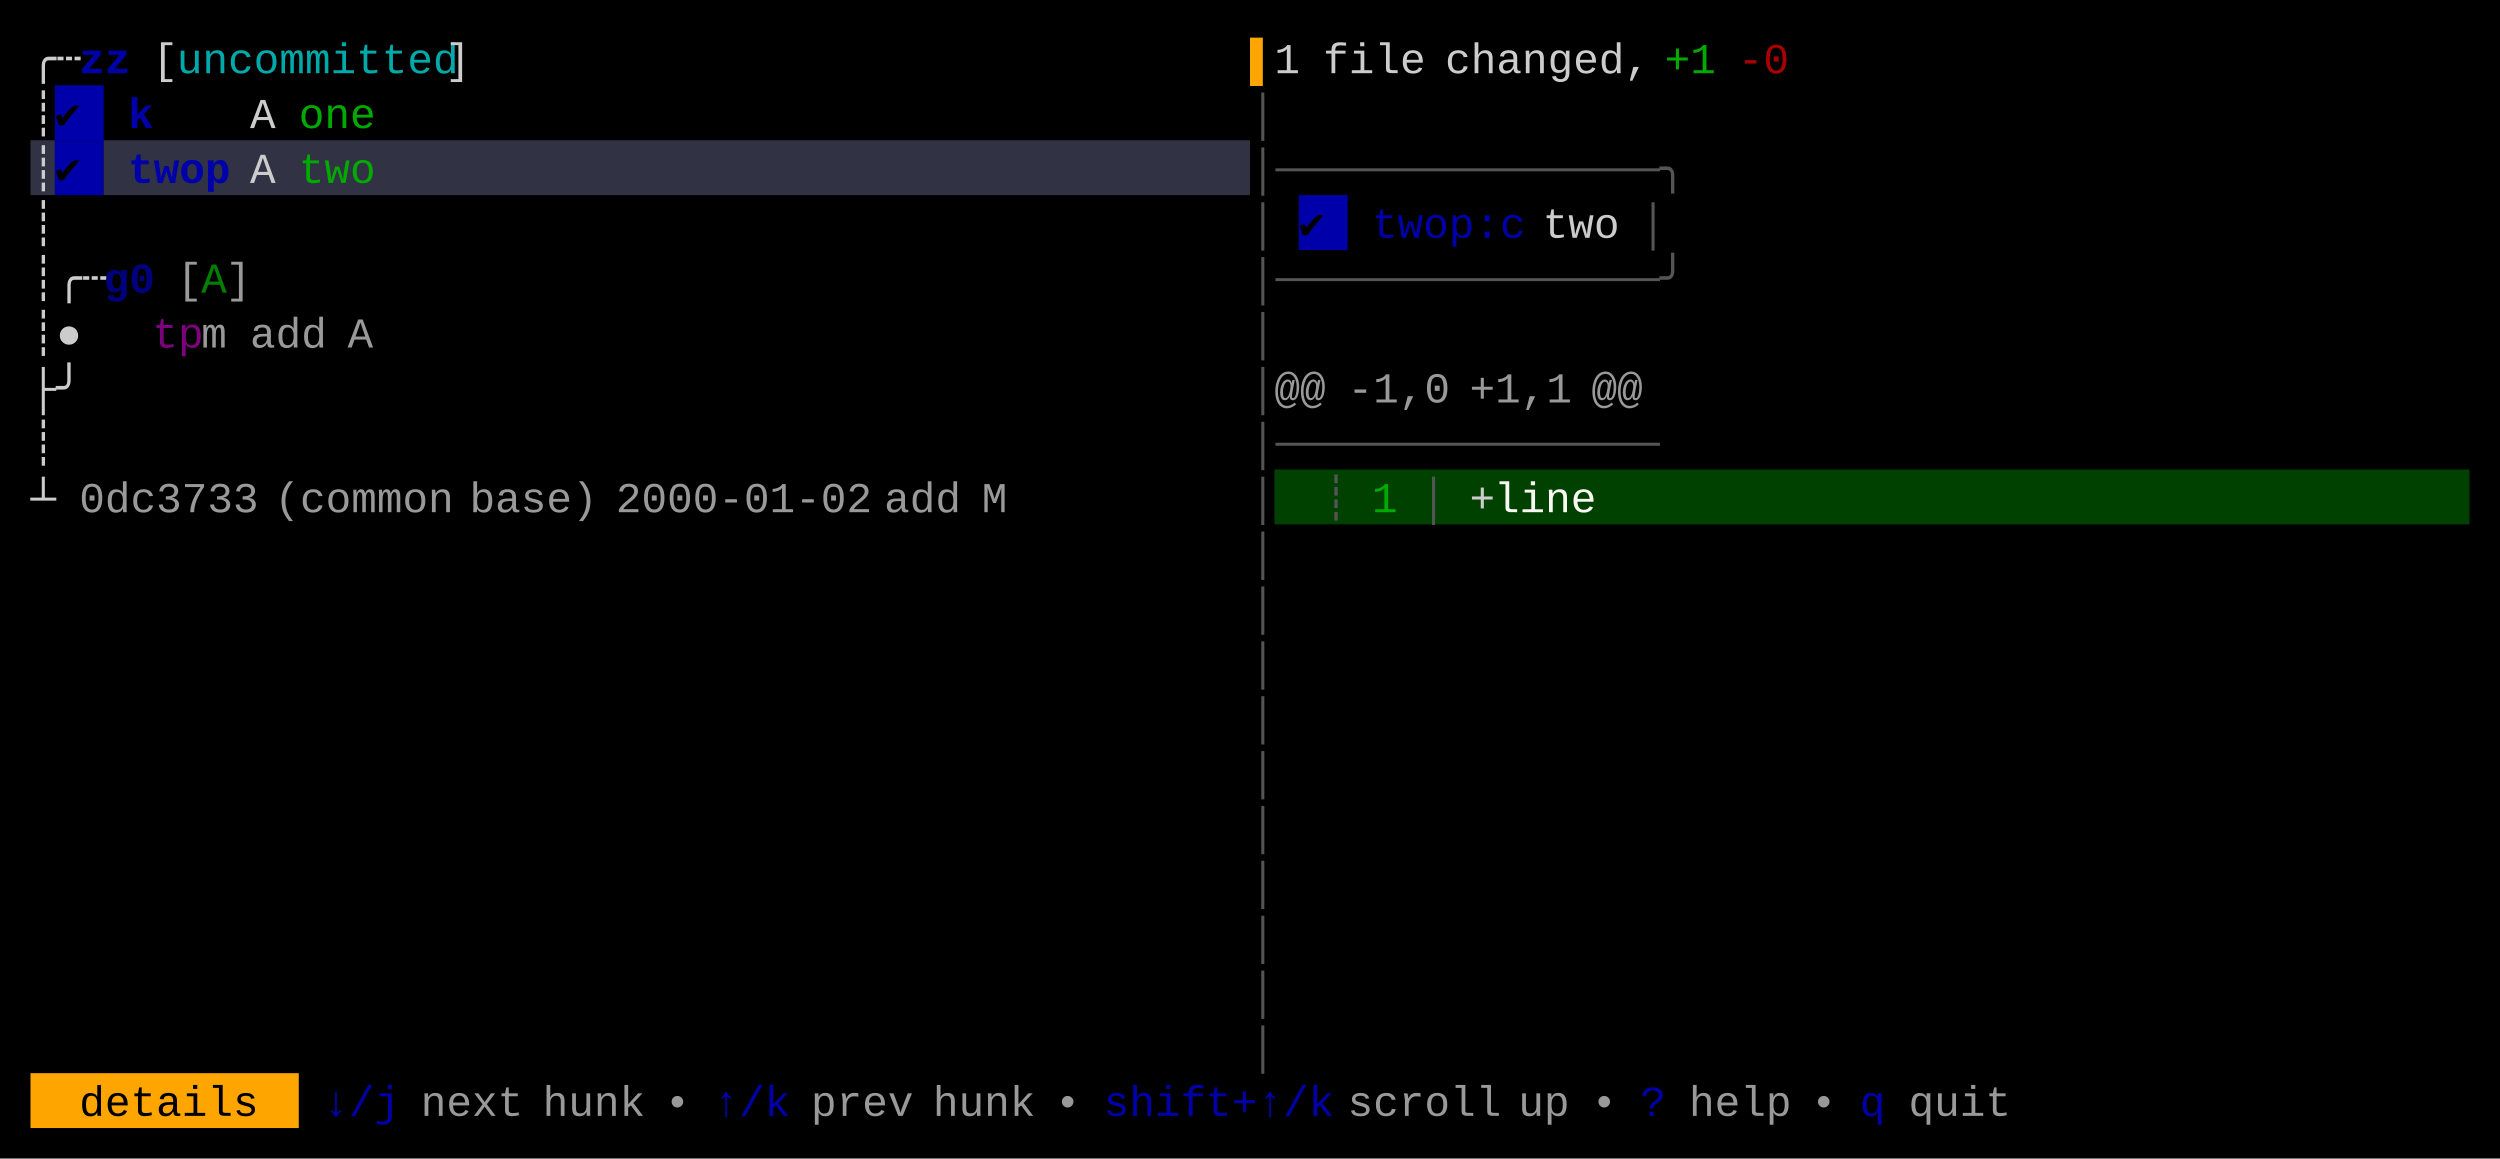
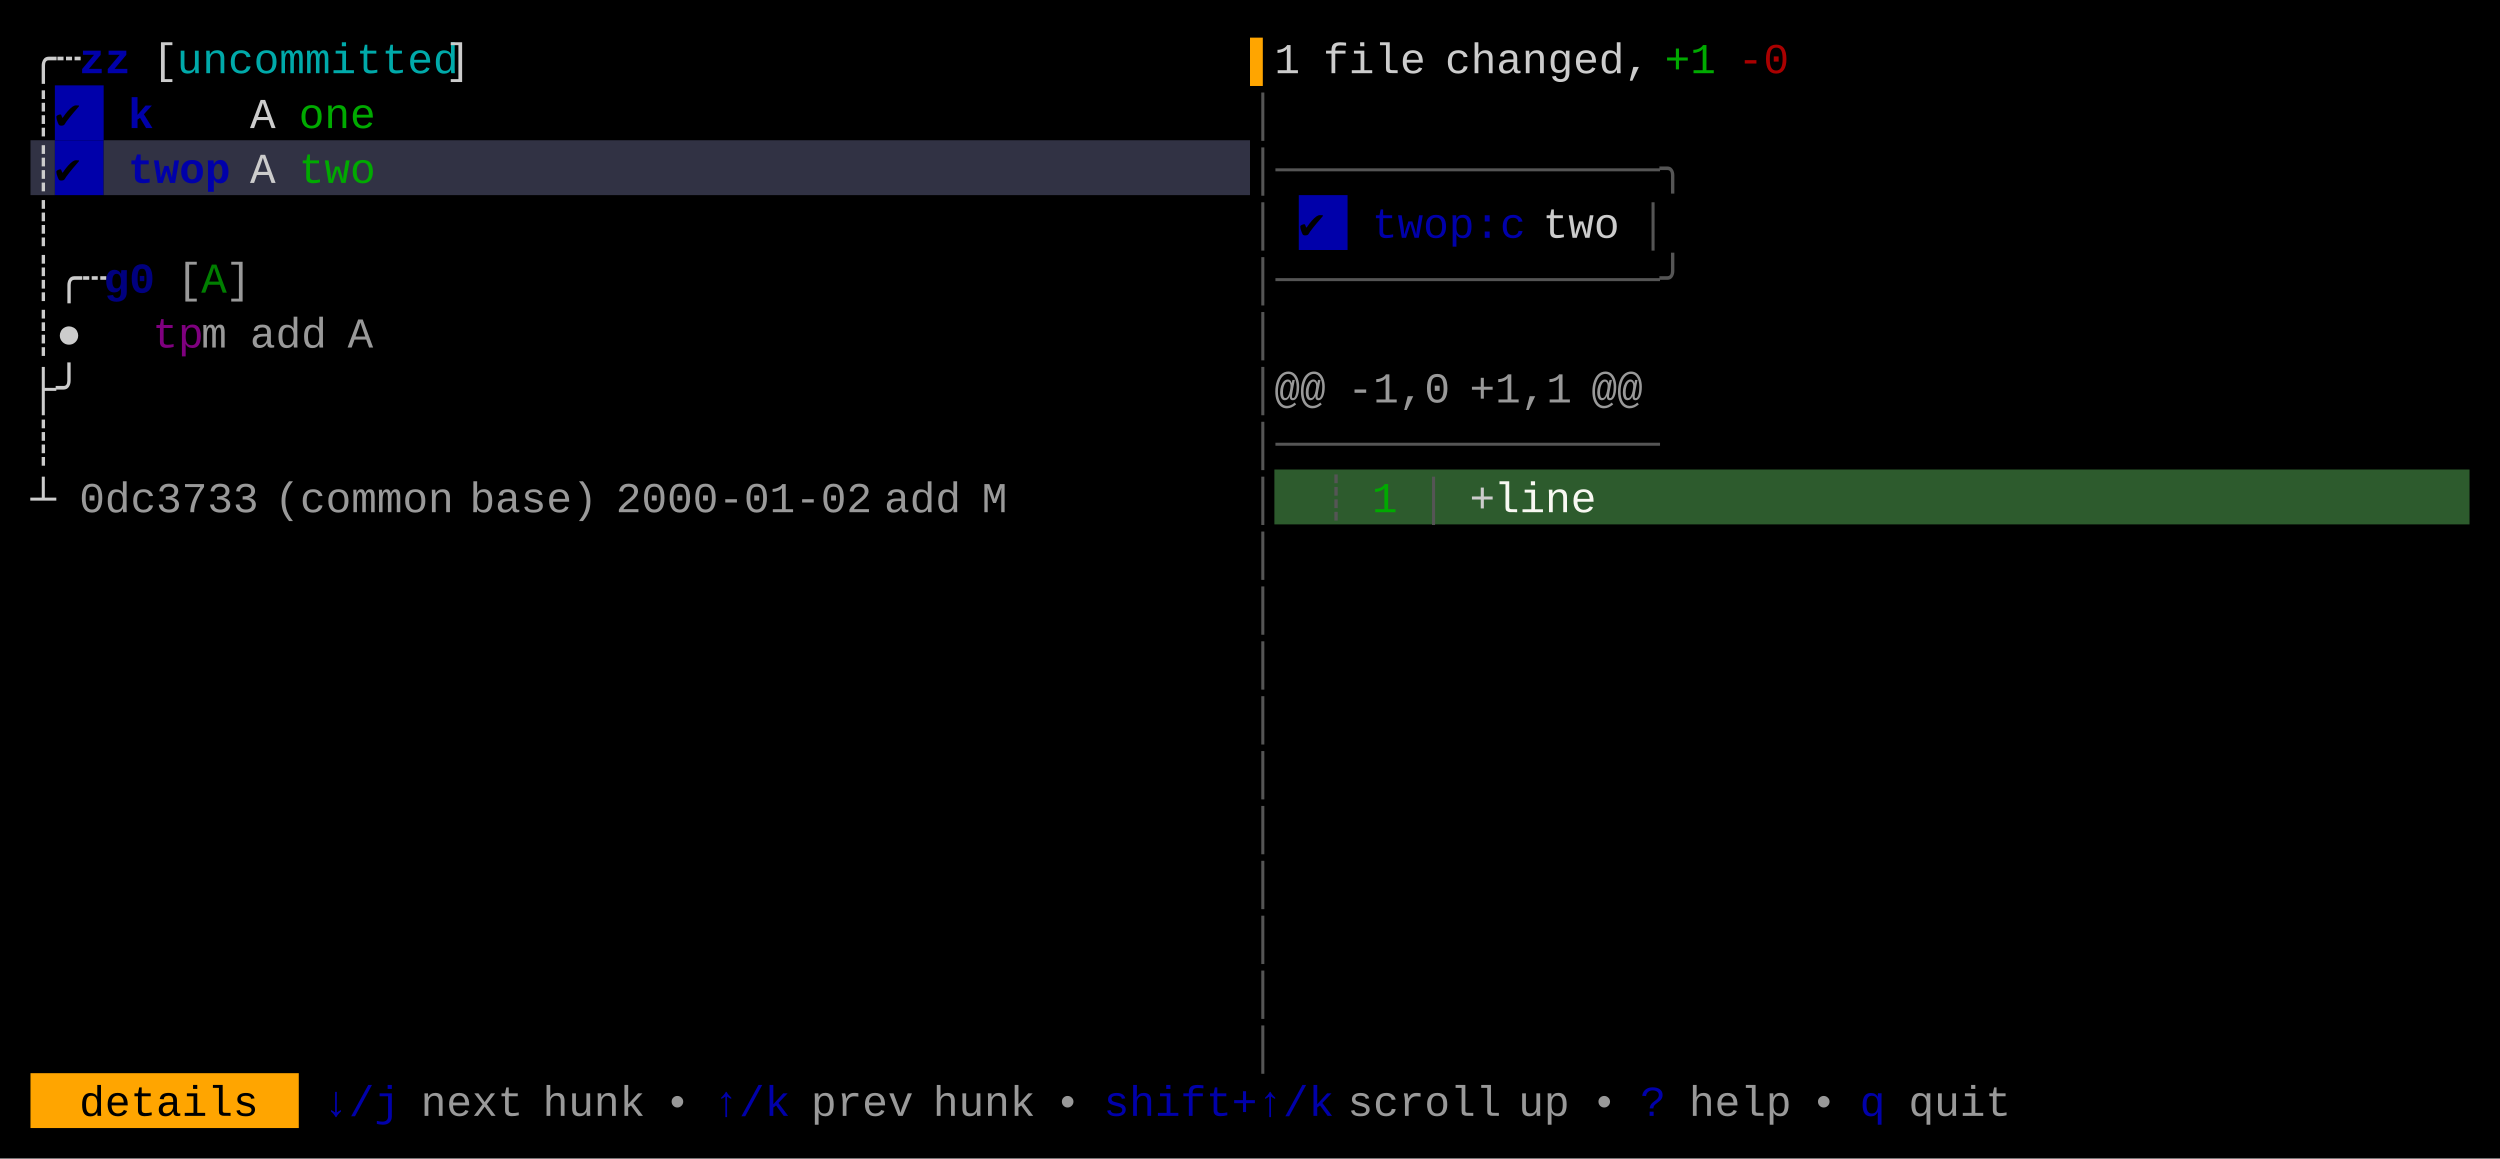
<svg xmlns="http://www.w3.org/2000/svg" width="820" height="380" viewBox="0 0 820 380">
  <rect x="0" y="0" width="820" height="380" fill="#000000" />
  <rect x="18" y="28" width="16" height="18" fill="#0000AA" />
  <rect x="10" y="46" width="8" height="18" fill="#313244" />
  <rect x="18" y="46" width="16" height="18" fill="#0000AA" />
  <rect x="34" y="46" width="376" height="18" fill="#313244" />
  <rect x="426" y="64" width="16" height="18" fill="#0000AA" />
-   <rect x="418" y="154" width="392" height="18" fill="#004100" />
+   <rect x="418" y="154" width="392" height="18" fill="#2D5B2D" />
  <rect x="10" y="352" width="88" height="18" fill="#FFA500" />
  <g font-family="Menlo, Monaco, 'Courier New', monospace" font-size="14" xml:space="preserve">
    <text x="10 18" y="24" style="fill:#CCCCCC;">╭┄</text>
    <text x="26 34" y="24" style="fill:#0000AA;font-weight:bold;">zz</text>
    <text x="50" y="24" style="fill:#CCCCCC;">[</text>
    <text x="58 66 74 82 90 98 106 114 122 130 138" y="24" style="fill:#00AAAA;">uncommitted</text>
    <text x="146" y="24" style="fill:#CCCCCC;">]</text>
    <text x="410" y="24" style="fill:#FFA500;">▌</text>
    <text x="418" y="24" style="fill:#CCCCCC;">1</text>
    <text x="434 442 450 458" y="24" style="fill:#CCCCCC;">file</text>
    <text x="474 482 490 498 506 514 522 530" y="24" style="fill:#CCCCCC;">changed,</text>
    <text x="546 554" y="24" style="fill:#00AA00;">+1</text>
    <text x="570 578" y="24" style="fill:#AA0000;">-0</text>
    <text x="10" y="42" style="fill:#CCCCCC;">┊</text>
    <text x="18" y="42" style="fill:#000000;">✔︎</text>
    <text x="42" y="42" style="fill:#0000AA;font-weight:bold;">k</text>
    <text x="82" y="42" style="fill:#CCCCCC;">A</text>
    <text x="98 106 114" y="42" style="fill:#00AA00;">one</text>
    <text x="410" y="42" style="fill:#555555;">│</text>
    <text x="10" y="60" style="fill:#CCCCCC;">┊</text>
    <text x="18" y="60" style="fill:#000000;">✔︎</text>
    <text x="42 50 58 66" y="60" style="fill:#0000AA;font-weight:bold;">twop</text>
    <text x="82" y="60" style="fill:#CCCCCC;">A</text>
    <text x="98 106 114" y="60" style="fill:#00AA00;">two</text>
    <text x="410 418 426 434 442 450 458 466 474 482 490 498 506 514 522 530 538" y="60" style="fill:#555555;">│───────────────╮</text>
    <text x="10" y="78" style="fill:#CCCCCC;">┊</text>
    <text x="410" y="78" style="fill:#555555;">│</text>
    <text x="426" y="78" style="fill:#000000;">✔︎</text>
    <text x="450 458 466 474 482 490" y="78" style="fill:#0000AA;">twop:c</text>
    <text x="506 514 522" y="78" style="fill:#CCCCCC;">two</text>
    <text x="538" y="78" style="fill:#555555;">│</text>
    <text x="10 18 26" y="96" style="fill:#CCCCCC;">┊╭┄</text>
    <text x="34 42" y="96" style="fill:#0000AA;font-weight:bold;opacity:0.75;">g0</text>
    <text x="58" y="96" style="fill:#CCCCCC;opacity:0.75;">[</text>
    <text x="66" y="96" style="fill:#00AA00;opacity:0.75;">A</text>
    <text x="74" y="96" style="fill:#CCCCCC;opacity:0.75;">]</text>
    <text x="410 418 426 434 442 450 458 466 474 482 490 498 506 514 522 530 538" y="96" style="fill:#555555;">│───────────────╯</text>
    <text x="10 18" y="114" style="fill:#CCCCCC;">┊●</text>
    <text x="50 58" y="114" style="fill:#AA00AA;opacity:0.75;">tp</text>
    <text x="66" y="114" style="fill:#CCCCCC;opacity:0.75;">m</text>
    <text x="82 90 98" y="114" style="fill:#CCCCCC;opacity:0.75;">add</text>
    <text x="114" y="114" style="fill:#CCCCCC;opacity:0.75;">A</text>
    <text x="410" y="114" style="fill:#555555;">│</text>
    <text x="10 18" y="132" style="fill:#CCCCCC;">├╯</text>
    <text x="410" y="132" style="fill:#555555;">│</text>
    <text x="418 426" y="132" style="fill:#CCCCCC;opacity:0.75;">@@</text>
    <text x="442 450 458 466" y="132" style="fill:#CCCCCC;opacity:0.75;">-1,0</text>
    <text x="482 490 498 506" y="132" style="fill:#CCCCCC;opacity:0.75;">+1,1</text>
    <text x="522 530" y="132" style="fill:#CCCCCC;opacity:0.75;">@@</text>
    <text x="10" y="150" style="fill:#CCCCCC;">┊</text>
    <text x="410 418 426 434 442 450 458 466 474 482 490 498 506 514 522 530" y="150" style="fill:#555555;">│───────────────</text>
    <text x="10" y="168" style="fill:#CCCCCC;">┴</text>
    <text x="26 34 42 50 58 66 74" y="168" style="fill:#CCCCCC;opacity:0.75;">0dc3733</text>
    <text x="90 98 106 114 122 130 138" y="168" style="fill:#CCCCCC;opacity:0.75;">(common</text>
    <text x="154 162 170 178 186" y="168" style="fill:#CCCCCC;opacity:0.75;">base)</text>
    <text x="202 210 218 226 234 242 250 258 266 274" y="168" style="fill:#CCCCCC;opacity:0.75;">2000-01-02</text>
    <text x="290 298 306" y="168" style="fill:#CCCCCC;opacity:0.75;">add</text>
    <text x="322" y="168" style="fill:#CCCCCC;opacity:0.75;">M</text>
    <text x="410" y="168" style="fill:#555555;">│</text>
    <text x="434" y="168" style="fill:#555555;">┊</text>
    <text x="450" y="168" style="fill:#00AA00;">1</text>
    <text x="466" y="168" style="fill:#555555;">│</text>
    <text x="482" y="168" style="fill:#CCCCCC;">+</text>
    <text x="490 498 506 514" y="168" style="fill:#F8F8F2;">line</text>
    <text x="410" y="186" style="fill:#555555;">│</text>
    <text x="410" y="204" style="fill:#555555;">│</text>
    <text x="410" y="222" style="fill:#555555;">│</text>
    <text x="410" y="240" style="fill:#555555;">│</text>
    <text x="410" y="258" style="fill:#555555;">│</text>
    <text x="410" y="276" style="fill:#555555;">│</text>
    <text x="410" y="294" style="fill:#555555;">│</text>
    <text x="410" y="312" style="fill:#555555;">│</text>
    <text x="410" y="330" style="fill:#555555;">│</text>
    <text x="410" y="348" style="fill:#555555;">│</text>
    <text x="26 34 42 50 58 66 74" y="366" style="fill:#000000;">details</text>
    <text x="106 114 122" y="366" style="fill:#0000AA;">↓/j</text>
    <text x="138 146 154 162" y="366" style="fill:#CCCCCC;opacity:0.75;">next</text>
    <text x="178 186 194 202" y="366" style="fill:#CCCCCC;opacity:0.75;">hunk</text>
    <text x="218" y="366" style="fill:#CCCCCC;opacity:0.75;">•</text>
    <text x="234 242 250" y="366" style="fill:#0000AA;">↑/k</text>
    <text x="266 274 282 290" y="366" style="fill:#CCCCCC;opacity:0.75;">prev</text>
    <text x="306 314 322 330" y="366" style="fill:#CCCCCC;opacity:0.75;">hunk</text>
    <text x="346" y="366" style="fill:#CCCCCC;opacity:0.75;">•</text>
    <text x="362 370 378 386 394 402 410 418 426" y="366" style="fill:#0000AA;">shift+↑/k</text>
    <text x="442 450 458 466 474 482" y="366" style="fill:#CCCCCC;opacity:0.75;">scroll</text>
    <text x="498 506" y="366" style="fill:#CCCCCC;opacity:0.75;">up</text>
    <text x="522" y="366" style="fill:#CCCCCC;opacity:0.75;">•</text>
    <text x="538" y="366" style="fill:#0000AA;">?</text>
    <text x="554 562 570 578" y="366" style="fill:#CCCCCC;opacity:0.75;">help</text>
    <text x="594" y="366" style="fill:#CCCCCC;opacity:0.75;">•</text>
    <text x="610" y="366" style="fill:#0000AA;">q</text>
    <text x="626 634 642 650" y="366" style="fill:#CCCCCC;opacity:0.75;">quit</text>
  </g>
</svg>
